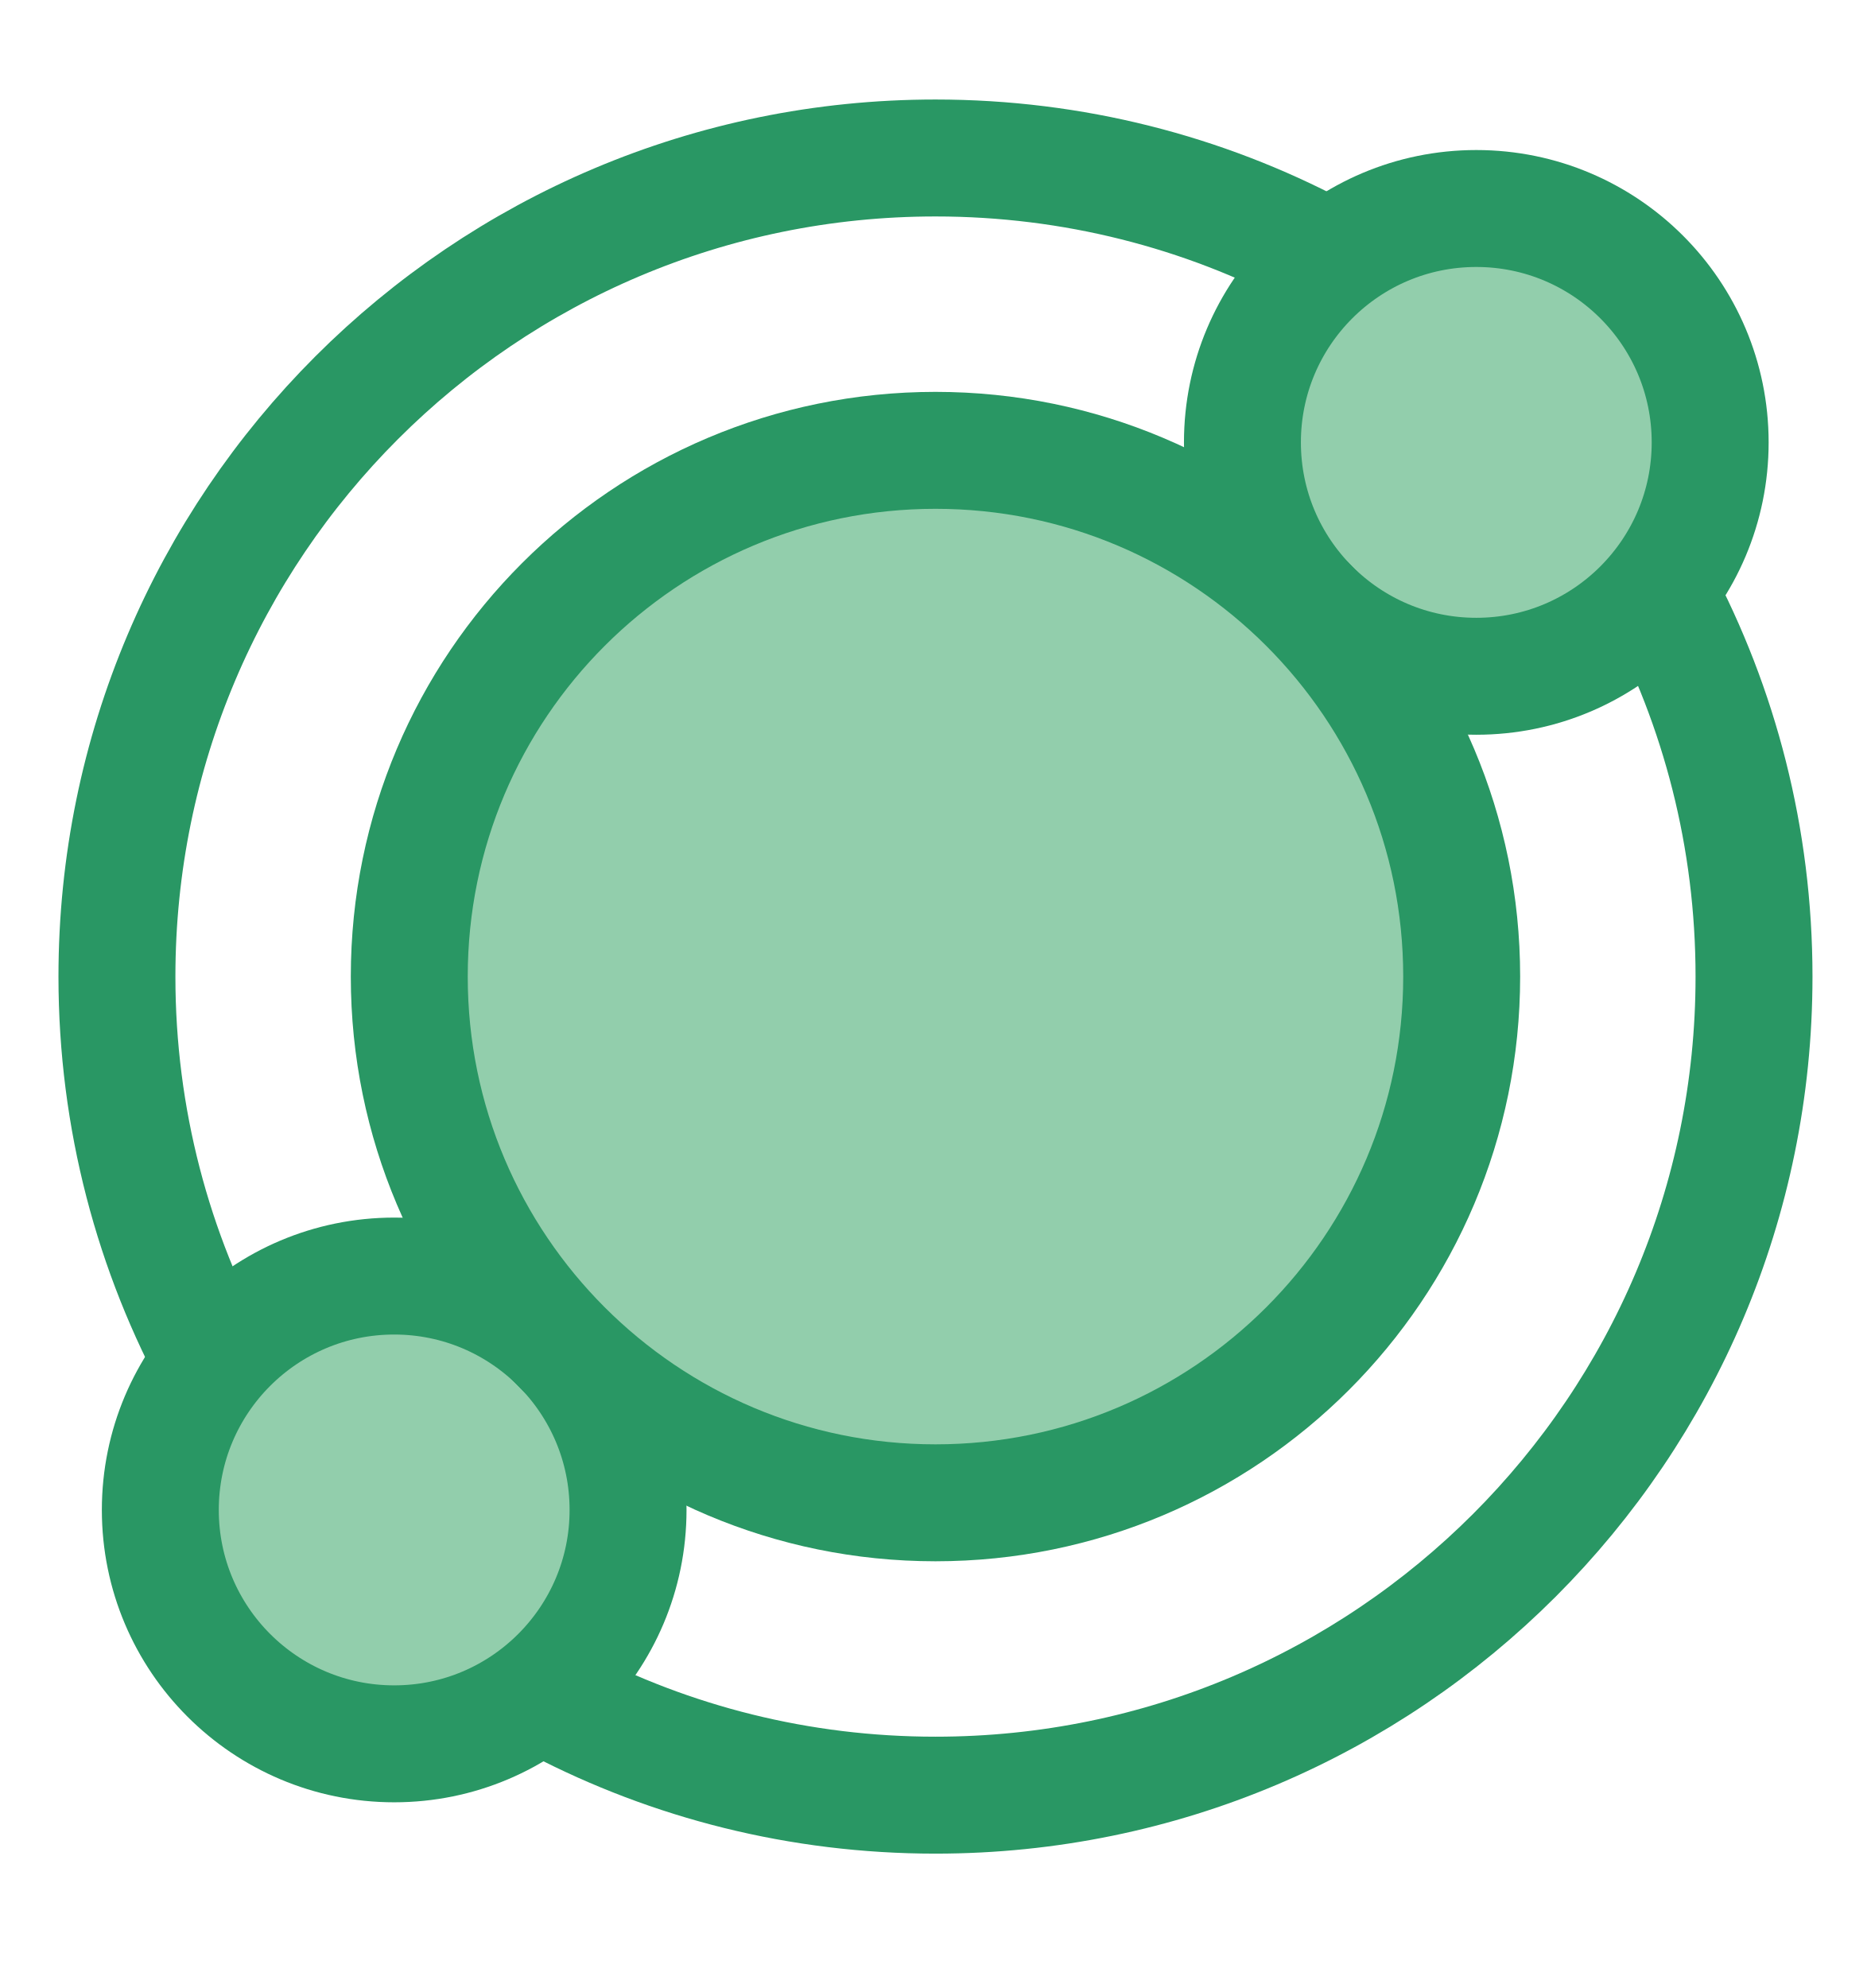
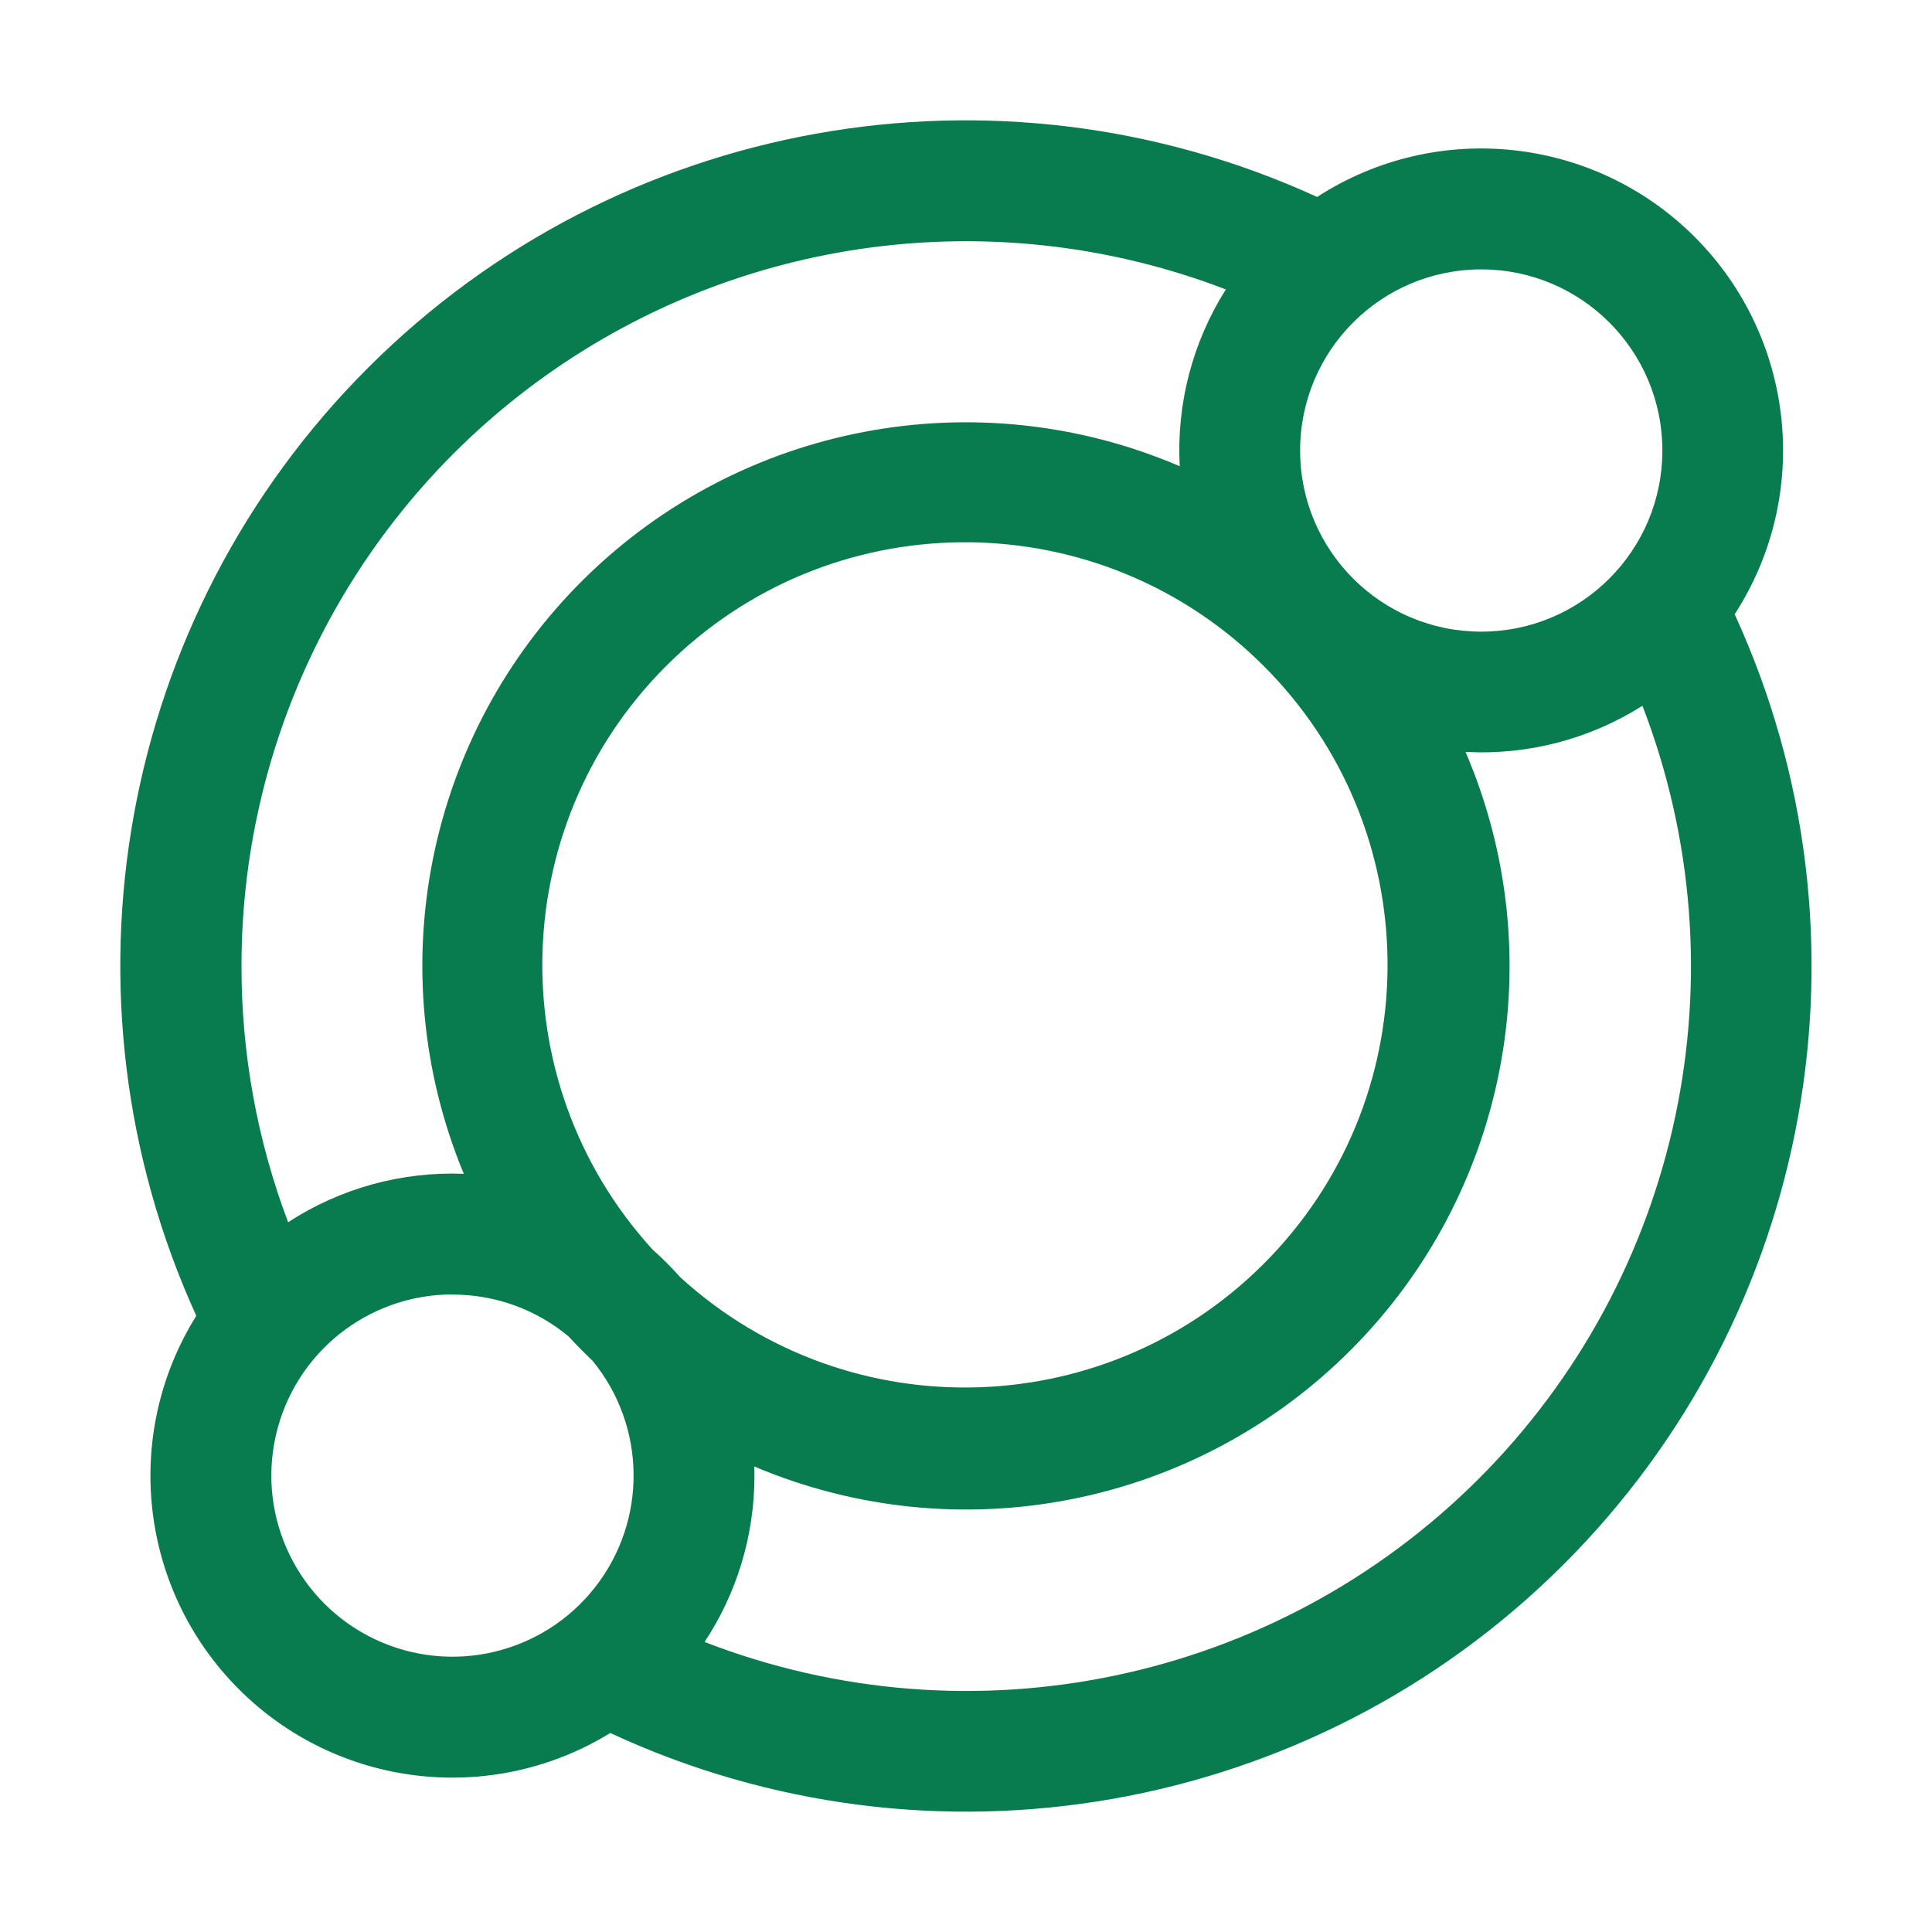
- <svg xmlns="http://www.w3.org/2000/svg" width="16" height="17" viewBox="0 0 16 17" fill="none">
-   <circle cx="12.625" cy="3.783" r="2" fill="#92CEAC" stroke="#299764" stroke-miterlimit="10" stroke-linejoin="bevel" />
-   <circle cx="3.371" cy="12.912" r="2" fill="#92CEAC" stroke="#299764" stroke-miterlimit="10" stroke-linejoin="bevel" />
-   <path d="M1.857 11.71C1.311 10.713 1 9.568 1 8.351C1 4.485 4.134 1.351 8 1.351C9.18 1.351 10.292 1.643 11.268 2.159M4.773 14.564C5.739 15.067 6.836 15.351 8 15.351C11.866 15.351 15 12.217 15 8.351C15 7.164 14.705 6.047 14.184 5.067" stroke="#299764" stroke-miterlimit="10" stroke-linejoin="bevel" />
-   <circle cx="8" cy="8.351" r="4.5" fill="#92CEAC" stroke="#299764" stroke-miterlimit="10" stroke-linejoin="bevel" />
+ <svg xmlns="http://www.w3.org/2000/svg" width="16" height="16" fill="none">
+   <path fill="#097C4F" fill-rule="evenodd" d="M1.626 10.898a7 7 0 0 1 9.282-9.267 2.5 2.5 0 0 1 3.458 3.456 7 7 0 0 1-9.312 9.265 2.5 2.5 0 0 1-3.429-3.454ZM2 8a6 6 0 0 1 8.152-5.603 2.489 2.489 0 0 0-.382 1.464 4.5 4.5 0 0 0-5.929 5.86 2.489 2.489 0 0 0-1.455.401A5.985 5.985 0 0 1 2 8.002Zm3.835 5.598a6 6 0 0 0 7.767-7.753 2.489 2.489 0 0 1-1.465.382 4.5 4.5 0 0 1-5.89 5.918l.001.076c0 .508-.152.982-.413 1.377Zm4.932-9.867a1.5 1.5 0 1 1 3 0 1.5 1.5 0 0 1-3 0Zm-5.363 6.617c.081.072.158.149.23.23a3.5 3.5 0 1 0-.23-.23Zm-1.656.373c.365 0 .7.13.96.346.064.07.131.137.2.203a1.5 1.5 0 1 1-1.16-.55Z" clip-rule="evenodd" />
</svg>
